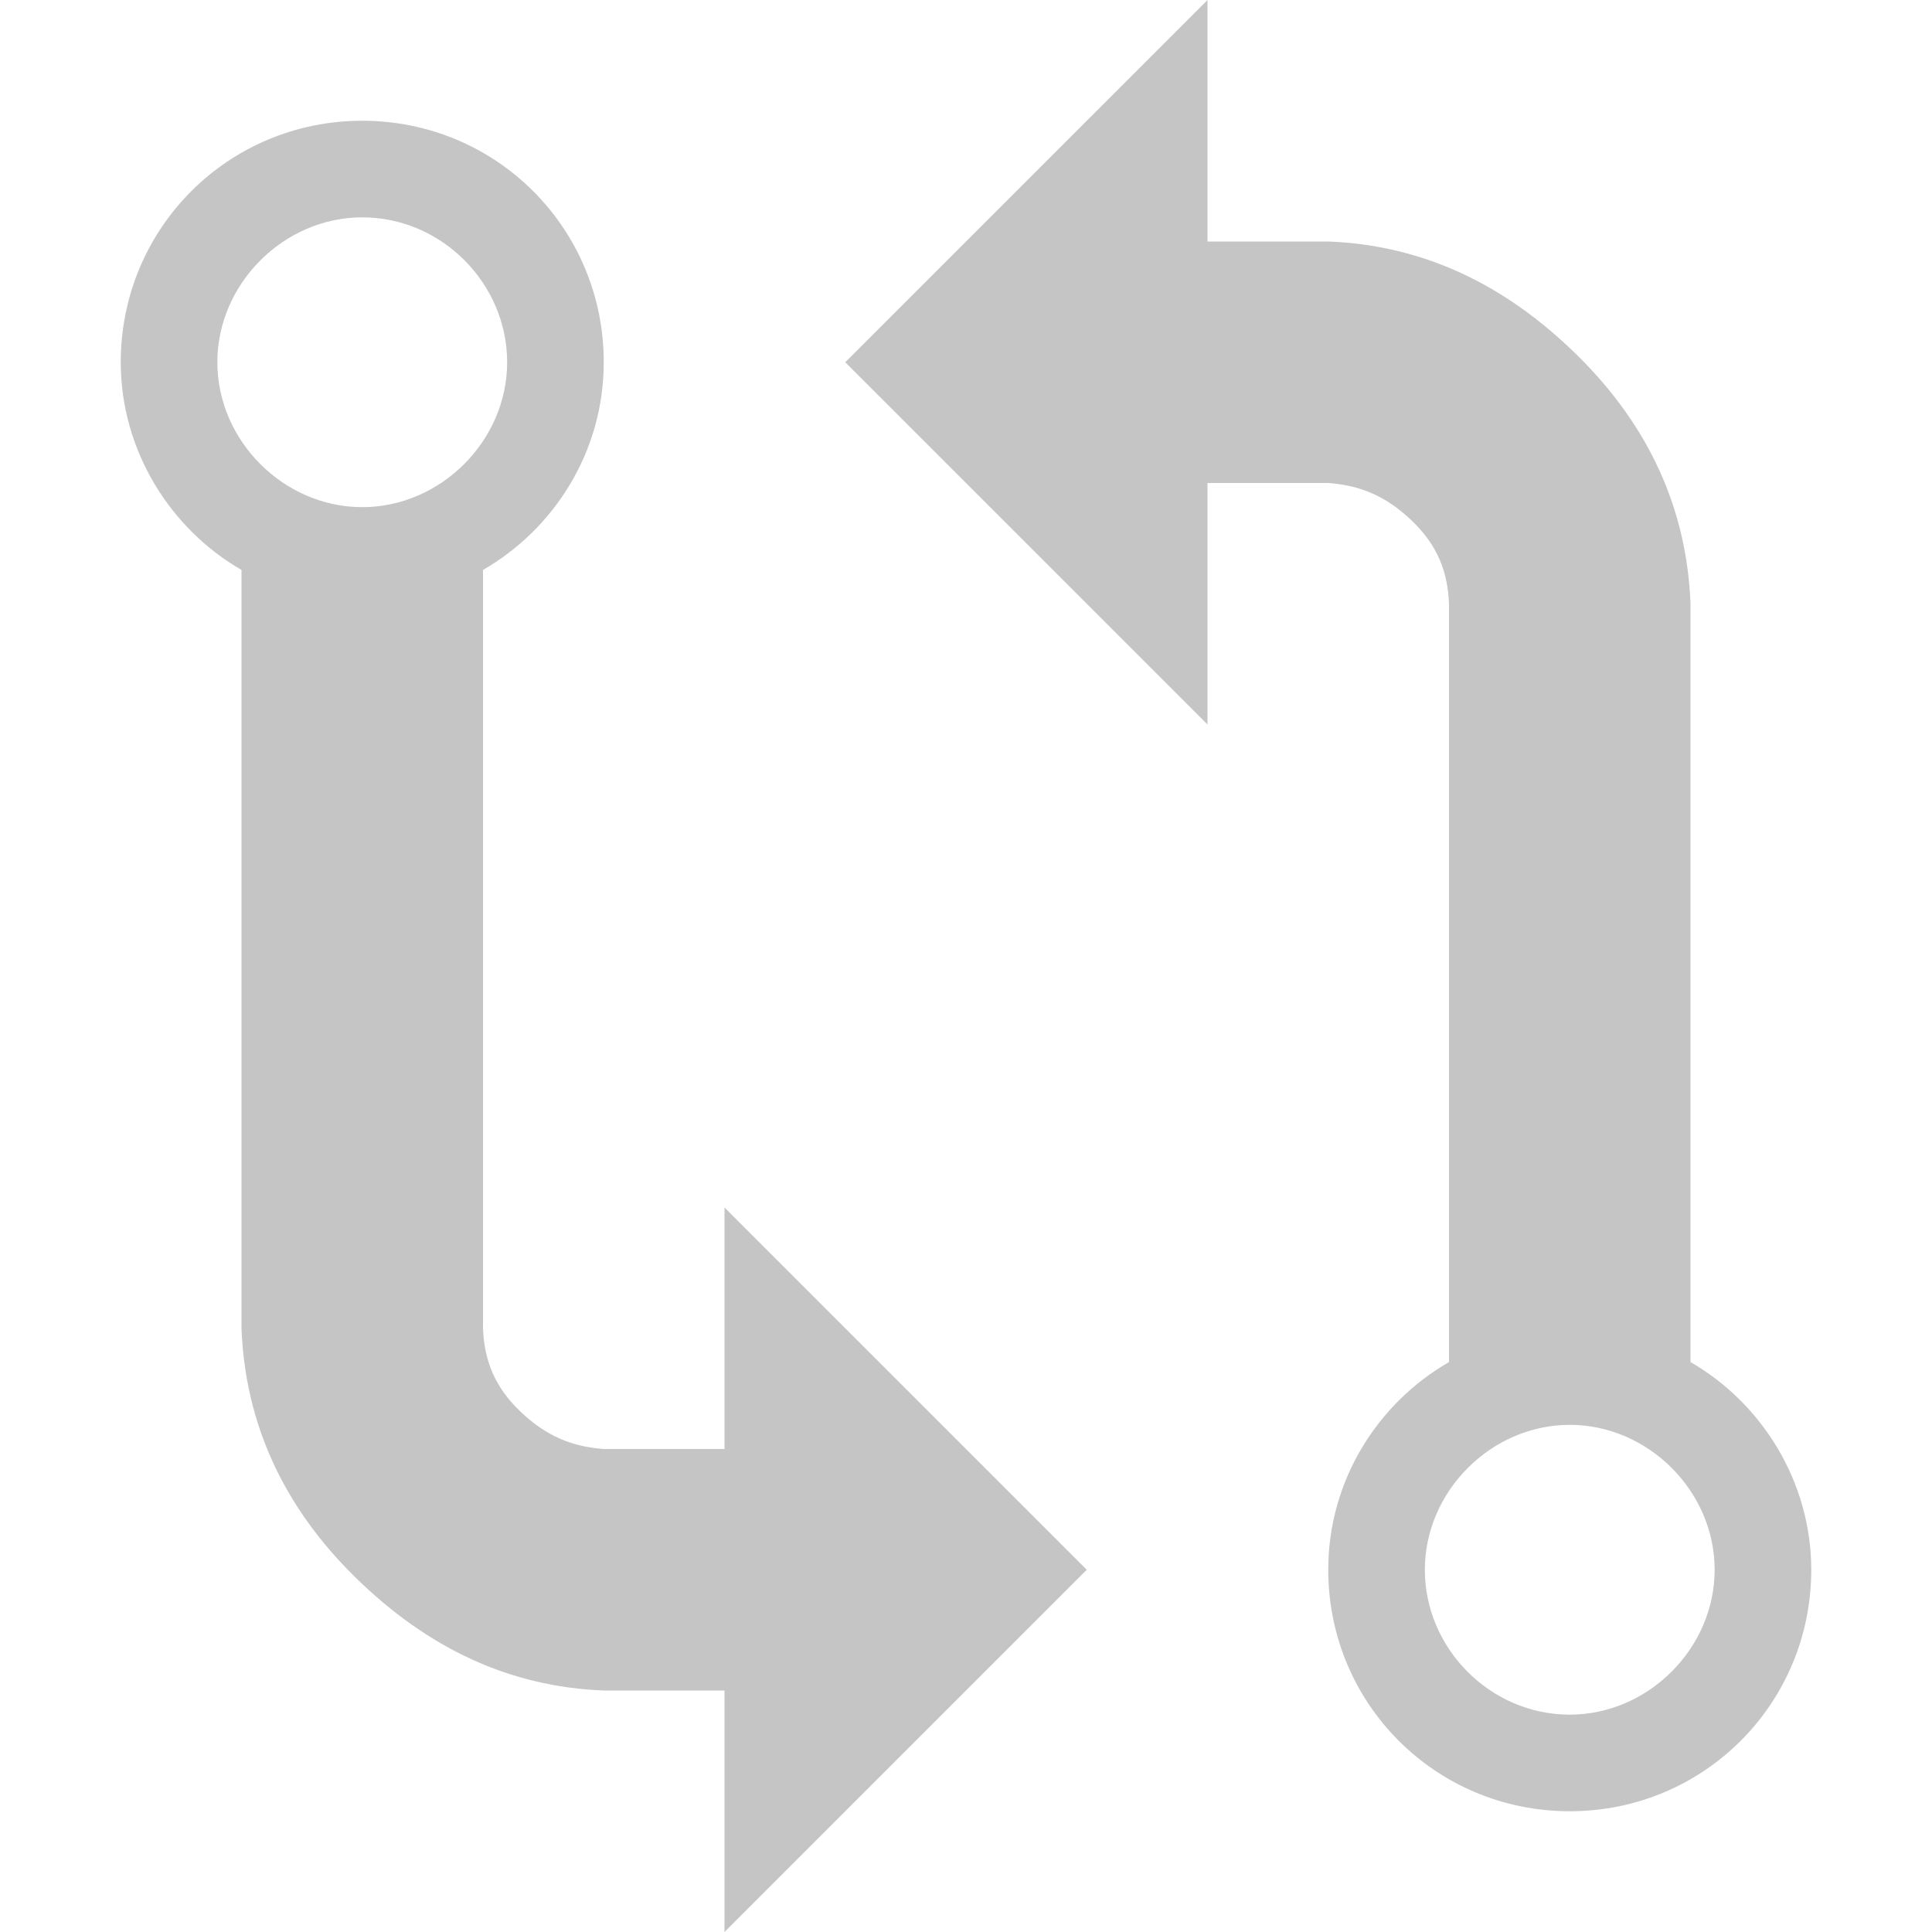
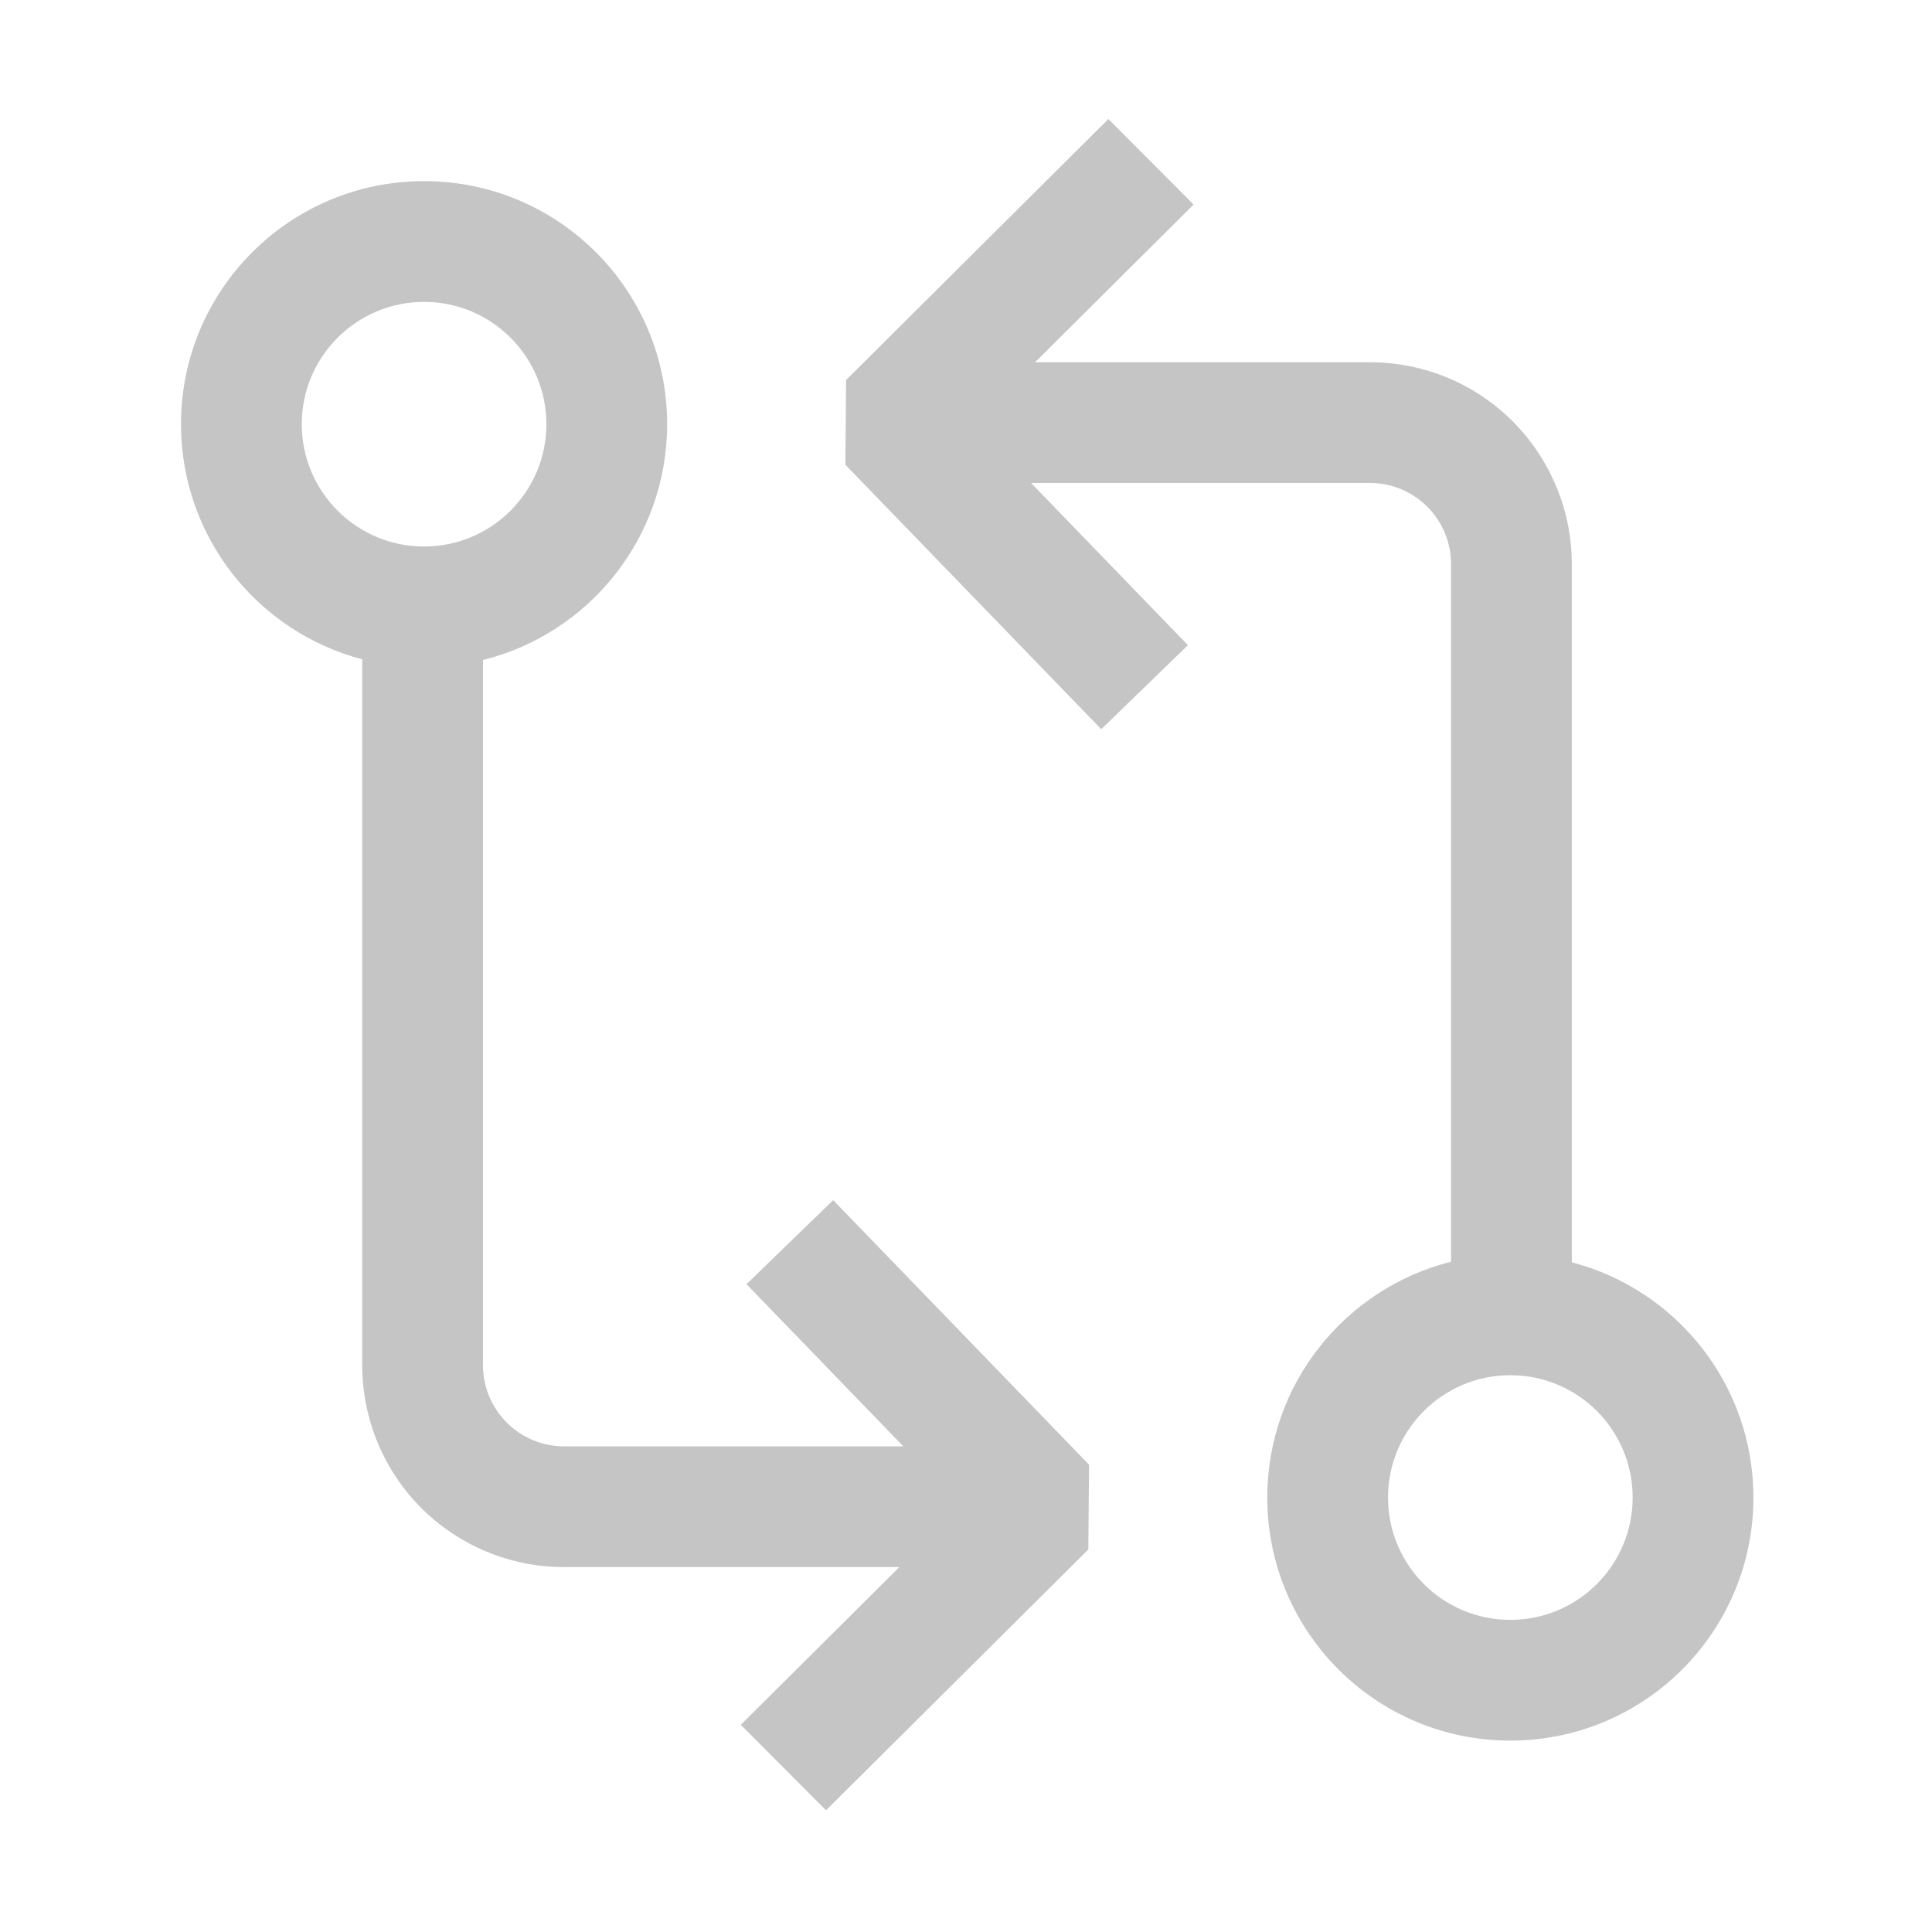
- <svg xmlns="http://www.w3.org/2000/svg" fill="none" height="16" viewBox="0 0 16 16" width="16">
-   <path clip-rule="evenodd" d="m6 12h-1c-.27-.02-.48-.11-.69-.31s-.3-.42-.31-.69v-6.28c.59-.34 1-.98 1-1.72 0-1.11-.89-2-2-2s-2 .89-2 2c0 .73.41 1.38 1 1.72v6.28c.03.78.34 1.47.94 2.06s1.28.91 2.06.94c0 0 1.02 0 1 0v2l3-3-3-3zm-3-10.2c.66 0 1.2.55 1.2 1.2s-.55 1.2-1.2 1.2-1.2-.55-1.2-1.2.55-1.2 1.2-1.2zm11 9.48c0-1.73 0-6.28 0-6.28-.03-.78-.34-1.47-.94-2.06s-1.28-.91-2.06-.94h-1v-2l-3 3 3 3v-2h1c.27.02.48.11.69.31s.3.42.31.69v6.28c-.59.34-1 .98-1 1.72 0 1.11.89 2 2 2s2-.89 2-2c0-.73-.41-1.38-1-1.72zm-1 2.92c-.66 0-1.2-.55-1.2-1.2s.55-1.2 1.2-1.2 1.2.55 1.2 1.2-.55 1.2-1.2 1.2z" fill="#c5c5c5" fill-rule="evenodd" />
+ <svg xmlns="http://www.w3.org/2000/svg" width="16" height="16" viewBox="0 0 16 16" fill="none">
+   <path fill-rule="evenodd" clip-rule="evenodd" d="M9.885 1.694L8.572 3H11.346C11.566 3 11.783 3.043 11.986 3.127C12.189 3.211 12.373 3.335 12.528 3.49C12.683 3.645 12.806 3.83 12.89 4.033C12.974 4.235 13.017 4.453 13.017 4.672L12.517 4.672H13.017V4.672V10.454C13.882 10.679 14.521 11.466 14.521 12.402C14.521 13.514 13.62 14.415 12.508 14.415C11.396 14.415 10.495 13.514 10.495 12.402C10.495 11.46 11.143 10.668 12.017 10.449V4.672V4.672C12.017 4.583 12 4.496 11.966 4.415C11.932 4.333 11.883 4.259 11.821 4.197C11.758 4.134 11.684 4.085 11.603 4.051C11.521 4.017 11.434 4 11.346 4H8.539L9.838 5.343L9.12 6.039L7.001 3.849L7.007 3.147L9.179 0.986L9.885 1.694ZM11.495 12.402C11.495 11.842 11.948 11.389 12.508 11.389C13.068 11.389 13.521 11.842 13.521 12.402C13.521 12.961 13.068 13.415 12.508 13.415C11.948 13.415 11.495 12.961 11.495 12.402ZM2.499 3.513C2.499 2.954 2.953 2.5 3.512 2.5C4.071 2.5 4.525 2.954 4.525 3.513C4.525 4.072 4.071 4.526 3.512 4.526C2.953 4.526 2.499 4.072 2.499 3.513ZM3.512 1.5C2.4 1.5 1.499 2.401 1.499 3.513C1.499 4.448 2.136 5.234 3 5.46V11.307C3 11.75 3.176 12.175 3.489 12.489C3.803 12.802 4.228 12.978 4.671 12.978H7.448L6.135 14.284L6.841 14.992L9.013 12.832L9.019 12.13L6.9 9.939L6.182 10.635L7.481 11.978H4.671C4.493 11.978 4.322 11.907 4.197 11.781C4.071 11.656 4 11.485 4 11.307V5.466C4.876 5.248 5.525 4.456 5.525 3.513C5.525 2.401 4.624 1.5 3.512 1.5Z" fill="#C5C5C5" />
</svg>
